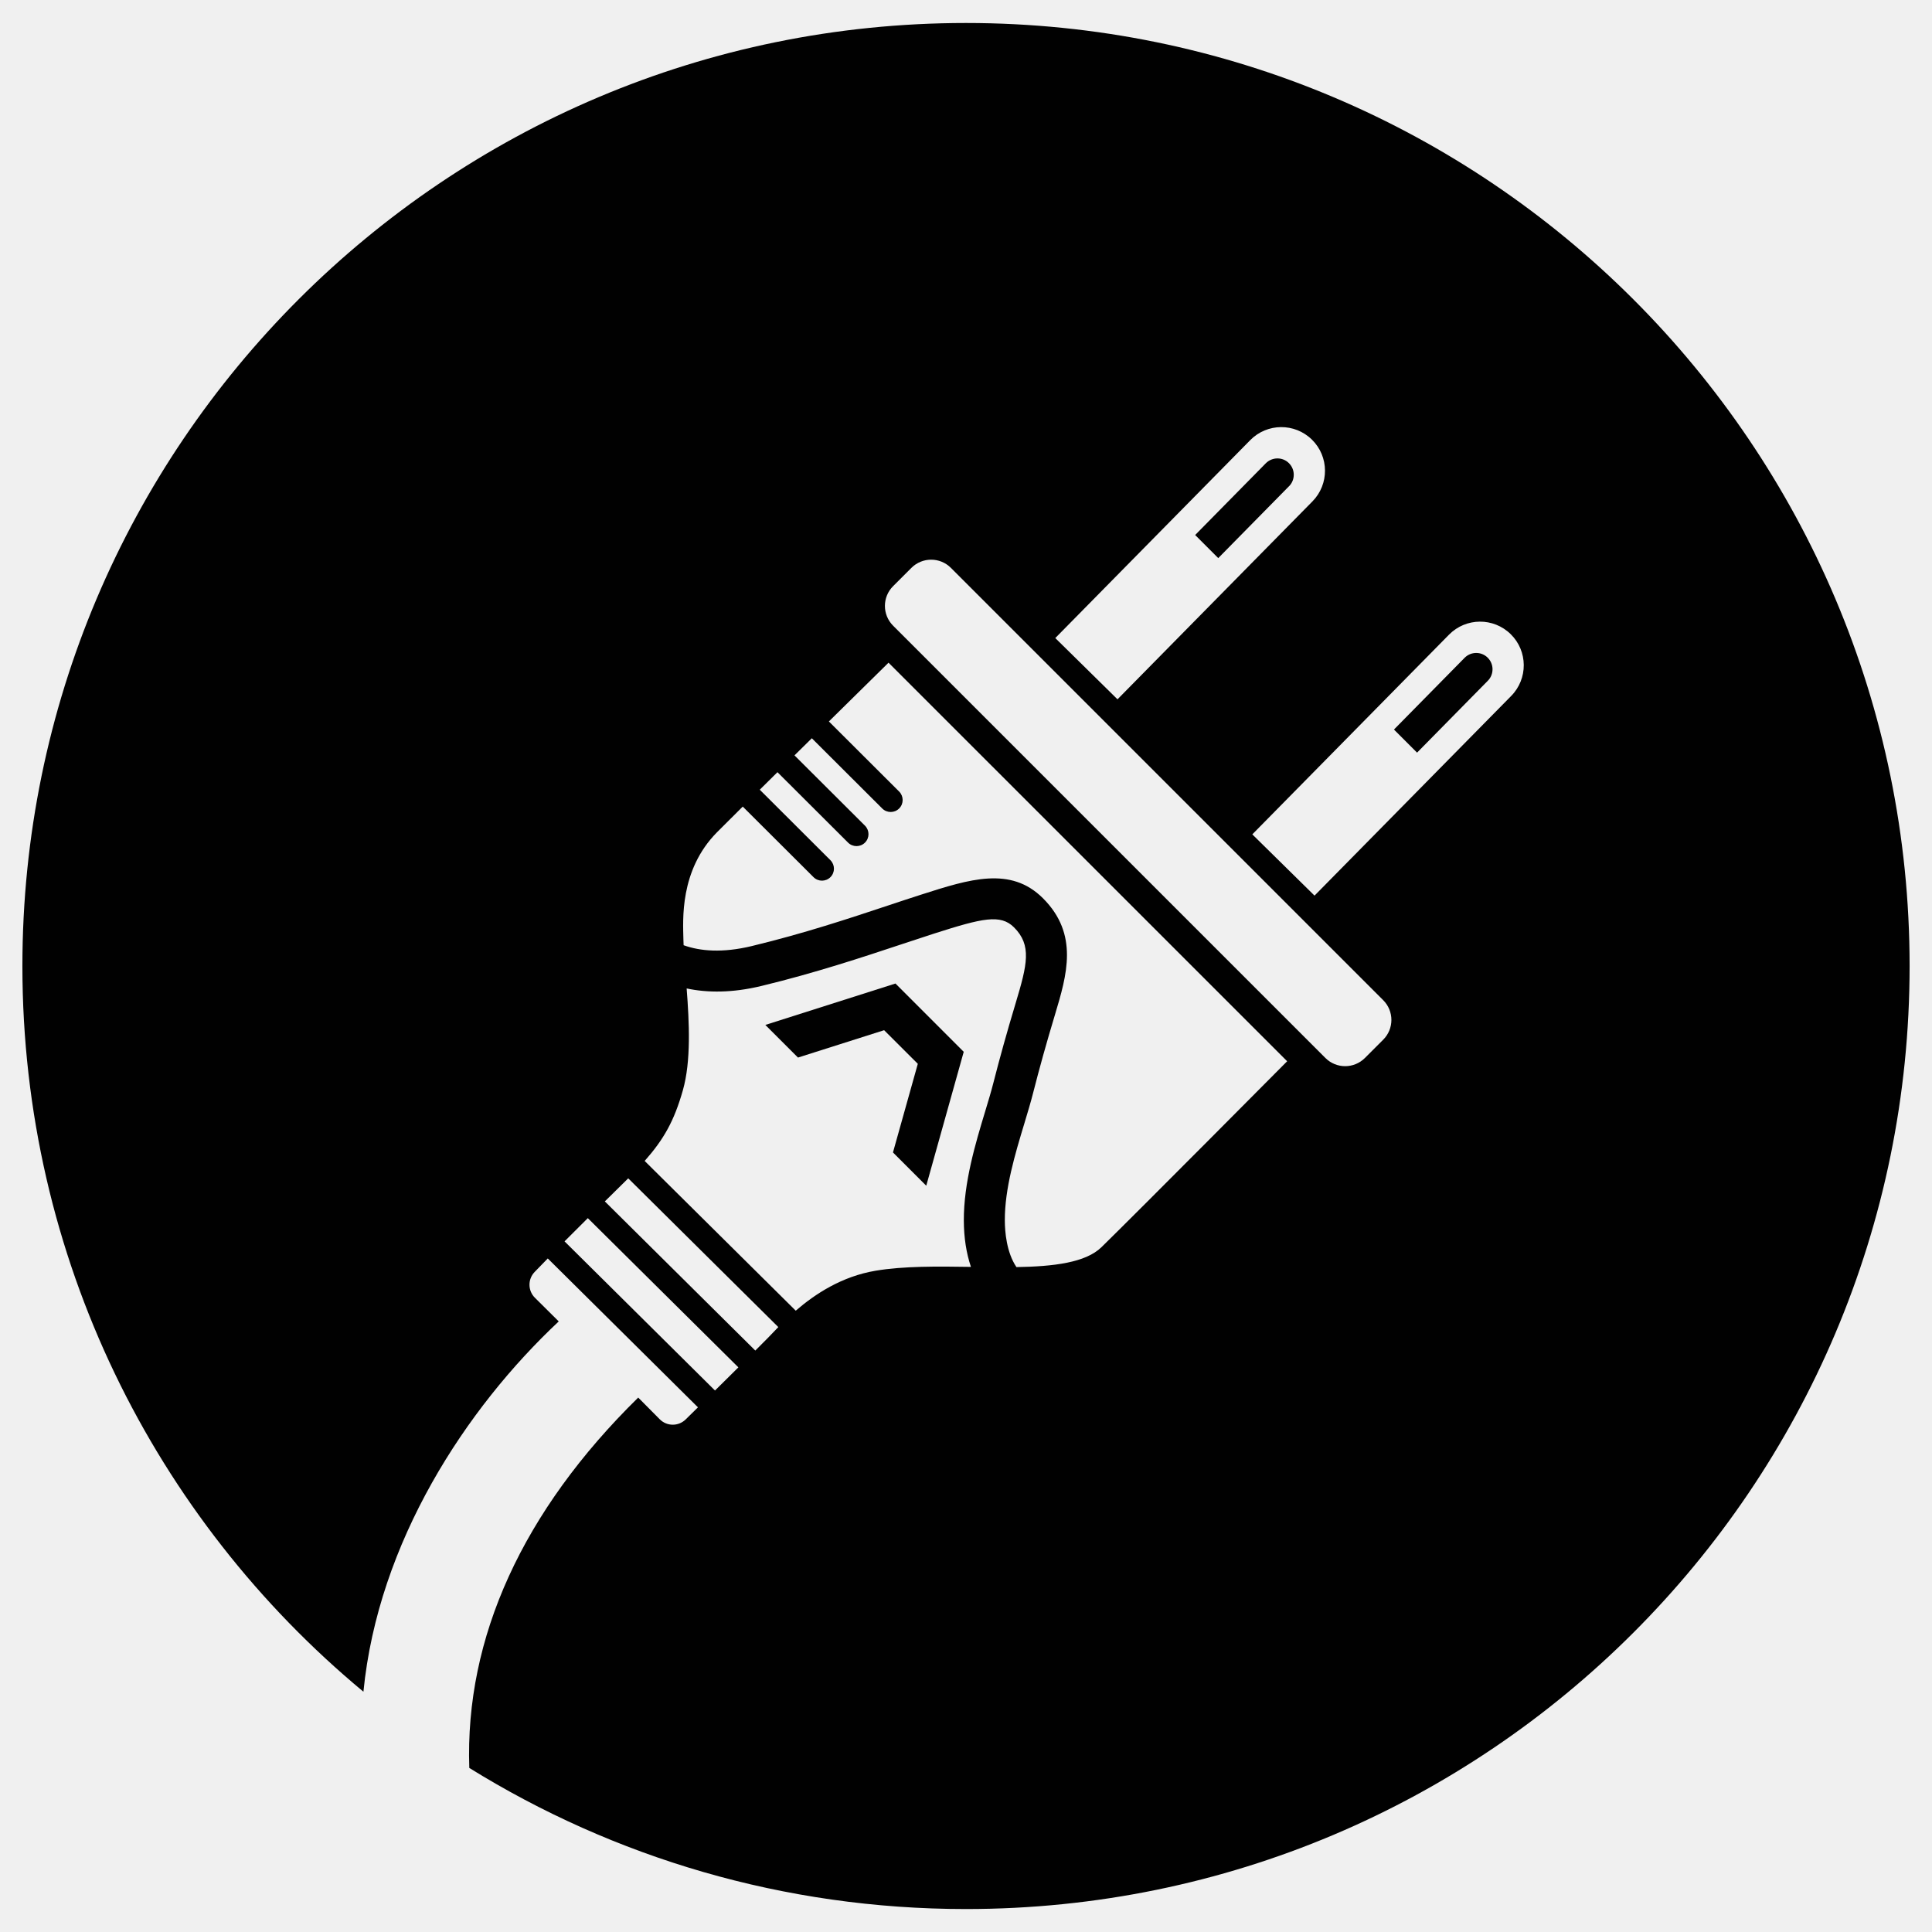
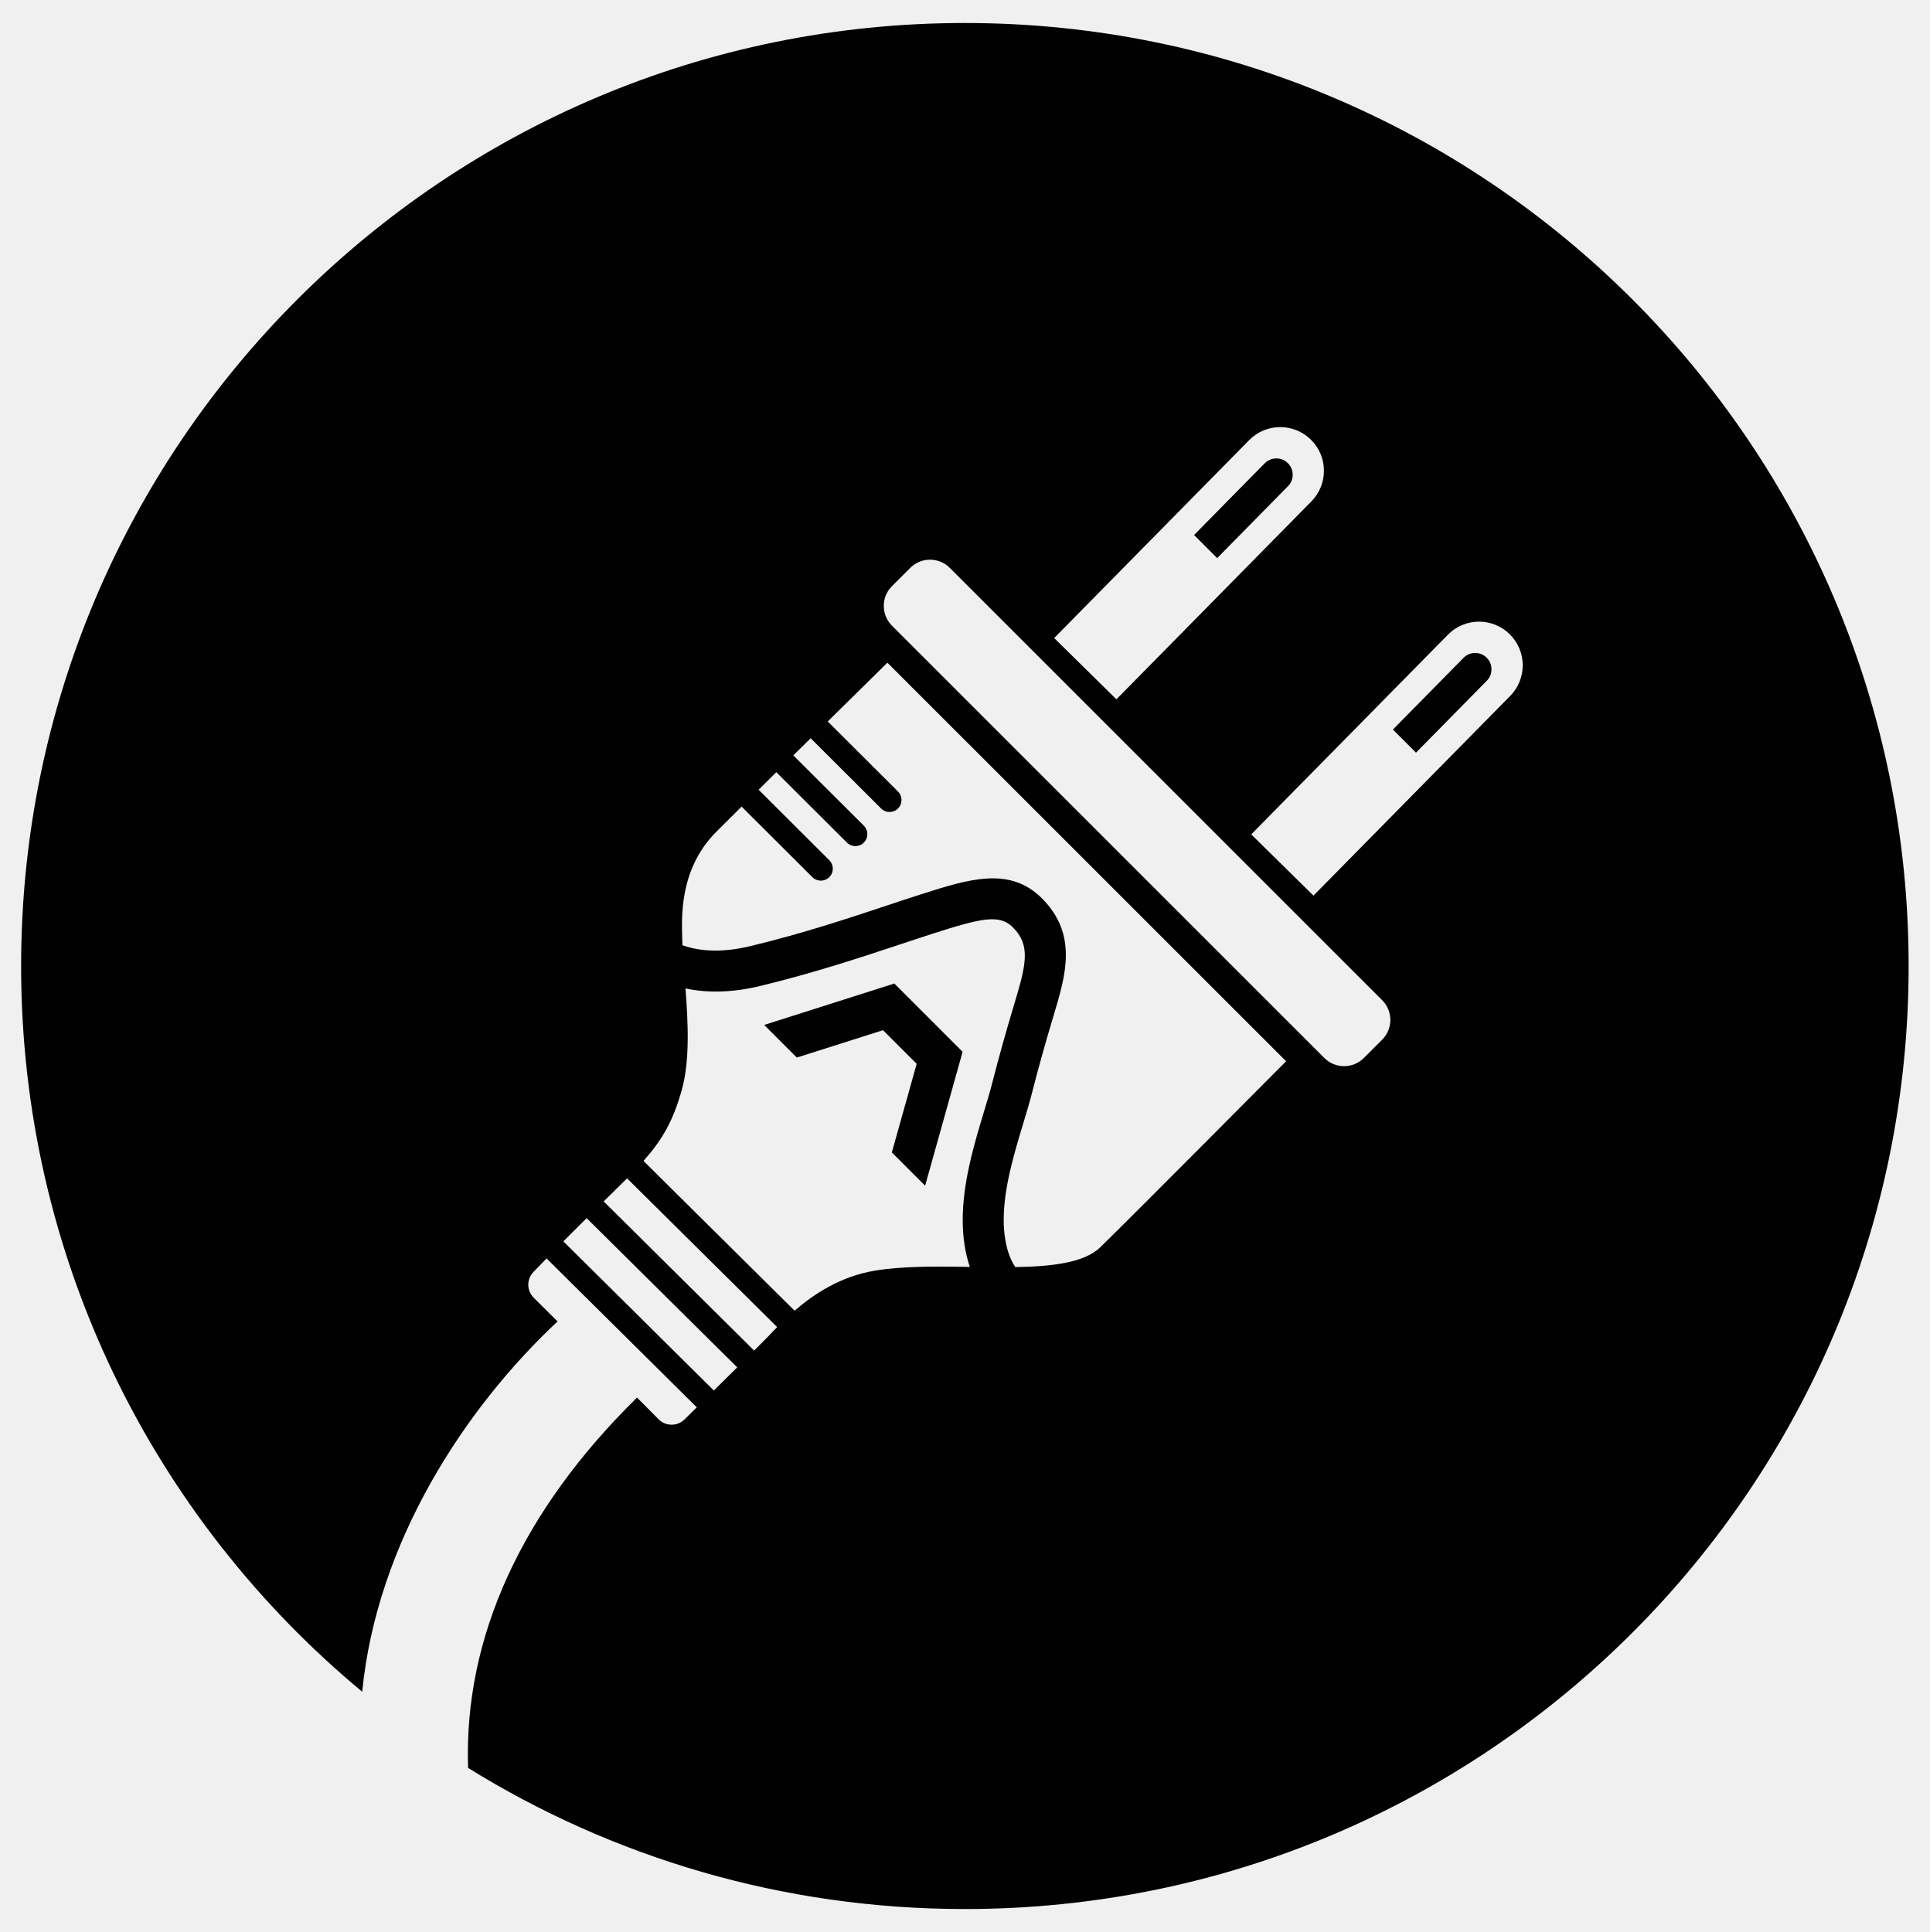
- <svg xmlns="http://www.w3.org/2000/svg" version="1.1" width="1000" height="1000">
-   <style>
-     #light-icon {
-       display: inline;
-     }
-     #dark-icon {
-       display: none;
-     }
- 
-     @media (prefers-color-scheme: dark) {
-       #light-icon {
-         display: none;
-       }
-       #dark-icon {
-         display: inline;
-       }
-     }
-   </style>
-   <g id="light-icon">
-     <svg version="1.1" width="1000" height="1000">
-       <g>
-         <g transform="matrix(1.768347,0,0,1.768347,0.66313,0)">
-           <svg version="1.1" width="564.75" height="565.5">
-             <svg id="Layer_1" data-name="Layer 1" viewBox="0 0 564.75 565.5">
-               <defs>
-                 <style>
+ <svg xmlns="http://www.w3.org/2000/svg" version="1.1" width="564.75" height="565.5">
+   <svg id="SvgjsSvg1037" data-name="Layer 1" viewBox="0 0 564.75 565.5">
+     <defs>
+       <style>
      .cls-1 {
        fill: #010101;
      }
    </style>
-               </defs>
-               <path class="cls-1" d="M431.72,191.12c-1.29,0-2.5.51-3.41,1.43l-20.67,20.99,6.76,6.76,20.72-21.05c.9-.91,1.38-2.11,1.37-3.39s-.52-2.47-1.43-3.37c-.9-.89-2.09-1.37-3.35-1.37Z" />
-               <path class="cls-1" d="M376.94,142.31c.9-.91,1.38-2.11,1.37-3.39s-.52-2.47-1.43-3.37c-.9-.89-2.09-1.37-3.35-1.37s-2.5.51-3.41,1.43l-20.67,20.99,6.76,6.76,20.72-21.05Z" />
-               <polygon class="cls-1" points="223.64 300 233.2 309.55 258.41 301.54 268.27 311.38 261 337.32 270.74 347.06 281.71 307.87 261.73 287.88 223.64 300" />
-               <path class="cls-1" d="M282.38,6.73C129.84,6.73,6.18,130.31,6.18,282.76c0,85.42,38.83,161.79,99.82,212.41,4.31-43.84,30.08-83.01,57.17-108.39l-6.96-6.91c-2.1-2.07-2.14-5.44-.1-7.56,1.07-1.11,2.36-2.44,3.85-3.96l43.96,43.58c-1.32,1.3-2.54,2.5-3.59,3.53-2.12,2.09-5.52,2.07-7.61-.05l-6.29-6.34c-33.76,33.15-50.76,70.26-49.44,108.41,42.23,26.18,92.04,41.3,145.39,41.3,152.53,0,276.19-123.58,276.19-276.02S434.91,6.73,282.38,6.73ZM365.57,128.83c4.95-5.03,13.04-5.09,18.07-.14h0c5.03,4.95,5.09,13.04.14,18.07l-57.06,57.93-18.21-17.93,57.06-57.93ZM208.9,407l-44.03-43.65c2.06-2.08,4.34-4.36,6.81-6.8l44.07,43.68c-2.18,2.16-4.54,4.5-6.84,6.77ZM224.27,391.73c-.74.76-1.99,2.01-3.57,3.58l-44.04-43.66c.49-.48.98-.95,1.47-1.44,1.98-1.93,3.75-3.67,5.38-5.31l43.93,43.54c-1.27,1.29-2.33,2.43-3.17,3.29ZM287.97,325.36c-2.8,9.26-6.28,20.77-6.23,31.93.02,5.05.75,9.58,2.08,13.53-9.72-.15-19.64-.26-27.89,1.12-9.96,1.67-17.77,6.85-23.39,11.7l-44.22-43.83c5.61-6.35,8.63-11.7,11.18-20.68,2.44-8.59,1.87-19.87,1.11-29.81,6.1,1.3,13.37,1.33,21.9-.73,15.75-3.81,29.65-8.43,40.82-12.14,3.44-1.14,6.69-2.22,9.83-3.23,14.05-4.49,19.32-5.71,23.26-1.79,5.27,5.25,3.88,10.89.51,22.12l-.08.27c-2.55,8.48-4.54,15.63-6.47,23.17-.63,2.5-1.5,5.35-2.41,8.37ZM322.04,365.04c-4.65,4.55-14.01,5.66-24.9,5.84-2.92-4.31-3.39-10.39-3.4-13.65-.04-9.36,3.02-19.48,5.72-28.41.95-3.15,1.85-6.13,2.55-8.88,1.88-7.37,3.83-14.37,6.33-22.68l.08-.27c3.47-11.56,7.06-23.52-3.53-34.08-9.45-9.42-21.47-5.58-35.45-1.11-3.11.99-6.41,2.09-9.9,3.25-11.52,3.83-24.58,8.17-39.85,11.86-8.66,2.09-15.15,1.49-19.97-.24-.02-.57-.05-1.14-.06-1.68-.1-5.48-1.23-20.22,9.85-31.4,1.65-1.67,4.29-4.3,7.52-7.5l20.72,20.66c.68.68,1.58,1.02,2.47,1.02s1.79-.34,2.48-1.03c1.37-1.37,1.36-3.58,0-4.95l-20.69-20.64c1.66-1.64,3.4-3.36,5.18-5.13l20.67,20.62c.68.68,1.58,1.02,2.47,1.02s1.79-.34,2.48-1.03c1.37-1.37,1.36-3.58,0-4.95l-20.64-20.58c1.69-1.67,3.4-3.35,5.08-5.01l20.61,20.56c.68.68,1.58,1.02,2.47,1.02s1.79-.34,2.48-1.03c1.37-1.37,1.36-3.58,0-4.95l-20.57-20.52c9.61-9.47,17.46-17.2,17.46-17.2l116.68,116.66s-42.66,42.98-54.32,54.39ZM404.49,304.32l-5.35,5.35c-3.2,3.2-8.38,3.2-11.57,0l-126.53-126.53c-3.2-3.2-3.2-8.38,0-11.57l5.35-5.35c3.2-3.2,8.38-3.2,11.57,0l126.53,126.53c3.2,3.2,3.2,8.38,0,11.57ZM441.96,203.7l-57.57,58.45-18.21-17.93,57.57-58.45c4.95-5.03,13.04-5.09,18.07-.14h0c5.03,4.95,5.09,13.04.14,18.07Z" />
-             </svg>
-           </svg>
-         </g>
-       </g>
-     </svg>
-   </g>
-   <g id="dark-icon">
-     <svg version="1.1" width="1000" height="1000">
-       <g clip-path="url(#SvgjsClipPath1009)">
-         <rect width="1000" height="1000" fill="#ffffff" />
-         <g transform="matrix(1.414677,0,0,1.414677,100.5305,100)">
-           <svg version="1.1" width="564.75" height="565.5">
-             <svg id="Layer_1" data-name="Layer 1" viewBox="0 0 564.75 565.5">
-               <defs>
-                 <style>
-       .cls-1 {
-         fill: #010101;
-       }
-     </style>
-                 <clipPath id="SvgjsClipPath1009">
-                   <rect width="1000" height="1000" x="0" y="0" rx="500" ry="500" />
-                 </clipPath>
-               </defs>
-               <path class="cls-1" d="M431.72,191.12c-1.29,0-2.5.51-3.41,1.43l-20.67,20.99,6.76,6.76,20.72-21.05c.9-.91,1.38-2.11,1.37-3.39s-.52-2.47-1.43-3.37c-.9-.89-2.09-1.37-3.35-1.37Z" />
-               <path class="cls-1" d="M376.94,142.31c.9-.91,1.38-2.11,1.37-3.39s-.52-2.47-1.43-3.37c-.9-.89-2.09-1.37-3.35-1.37s-2.5.51-3.41,1.43l-20.67,20.99,6.76,6.76,20.72-21.05Z" />
-               <polygon class="cls-1" points="223.64 300 233.2 309.55 258.41 301.54 268.27 311.38 261 337.32 270.74 347.06 281.71 307.87 261.73 287.88 223.64 300" />
-               <path class="cls-1" d="M282.38,6.73C129.84,6.73,6.18,130.31,6.18,282.76c0,85.42,38.83,161.79,99.82,212.41,4.31-43.84,30.08-83.01,57.17-108.39l-6.96-6.91c-2.1-2.07-2.14-5.44-.1-7.56,1.07-1.11,2.36-2.44,3.85-3.96l43.96,43.58c-1.32,1.3-2.54,2.5-3.59,3.53-2.12,2.09-5.52,2.07-7.61-.05l-6.29-6.34c-33.76,33.15-50.76,70.26-49.44,108.41,42.23,26.18,92.04,41.3,145.39,41.3,152.53,0,276.19-123.58,276.19-276.02S434.91,6.73,282.38,6.73ZM365.57,128.83c4.95-5.03,13.04-5.09,18.07-.14h0c5.03,4.95,5.09,13.04.14,18.07l-57.06,57.93-18.21-17.93,57.06-57.93ZM208.9,407l-44.03-43.65c2.06-2.08,4.34-4.36,6.81-6.8l44.07,43.68c-2.18,2.16-4.54,4.5-6.84,6.77ZM224.27,391.73c-.74.76-1.99,2.01-3.57,3.58l-44.04-43.66c.49-.48.98-.95,1.47-1.44,1.98-1.93,3.75-3.67,5.38-5.31l43.93,43.54c-1.27,1.29-2.33,2.43-3.17,3.29ZM287.97,325.36c-2.8,9.26-6.28,20.77-6.23,31.93.02,5.05.75,9.58,2.08,13.53-9.72-.15-19.64-.26-27.89,1.12-9.96,1.67-17.77,6.85-23.39,11.7l-44.22-43.83c5.61-6.35,8.63-11.7,11.18-20.68,2.44-8.59,1.87-19.87,1.11-29.81,6.1,1.3,13.37,1.33,21.9-.73,15.75-3.81,29.65-8.43,40.82-12.14,3.44-1.14,6.69-2.22,9.83-3.23,14.05-4.49,19.32-5.71,23.26-1.79,5.27,5.25,3.88,10.89.51,22.12l-.08.27c-2.55,8.48-4.54,15.63-6.47,23.17-.63,2.5-1.5,5.35-2.41,8.37ZM322.04,365.04c-4.65,4.55-14.01,5.66-24.9,5.84-2.92-4.31-3.39-10.39-3.4-13.65-.04-9.36,3.02-19.48,5.72-28.41.95-3.15,1.85-6.13,2.55-8.88,1.88-7.37,3.83-14.37,6.33-22.68l.08-.27c3.47-11.56,7.06-23.52-3.53-34.08-9.45-9.42-21.47-5.58-35.45-1.11-3.11.99-6.41,2.09-9.9,3.25-11.52,3.83-24.58,8.17-39.85,11.86-8.66,2.09-15.15,1.49-19.97-.24-.02-.57-.05-1.14-.06-1.68-.1-5.48-1.23-20.22,9.85-31.4,1.65-1.67,4.29-4.3,7.52-7.5l20.72,20.66c.68.68,1.58,1.02,2.47,1.02s1.79-.34,2.48-1.03c1.37-1.37,1.36-3.58,0-4.95l-20.69-20.64c1.66-1.64,3.4-3.36,5.18-5.13l20.67,20.62c.68.68,1.58,1.02,2.47,1.02s1.79-.34,2.48-1.03c1.37-1.37,1.36-3.58,0-4.95l-20.64-20.58c1.69-1.67,3.4-3.35,5.08-5.01l20.61,20.56c.68.68,1.58,1.02,2.47,1.02s1.79-.34,2.48-1.03c1.37-1.37,1.36-3.58,0-4.95l-20.57-20.52c9.61-9.47,17.46-17.2,17.46-17.2l116.68,116.66s-42.66,42.98-54.32,54.39ZM404.49,304.32l-5.35,5.35c-3.2,3.2-8.38,3.2-11.57,0l-126.53-126.53c-3.2-3.2-3.2-8.38,0-11.57l5.35-5.35c3.2-3.2,8.38-3.2,11.57,0l126.53,126.53c3.2,3.2,3.2,8.38,0,11.57ZM441.96,203.7l-57.57,58.45-18.21-17.93,57.57-58.45c4.95-5.03,13.04-5.09,18.07-.14h0c5.03,4.95,5.09,13.04.14,18.07Z" />
-             </svg>
-           </svg>
-         </g>
-       </g>
-     </svg>
-   </g>
+     </defs>
+     <path class="cls-1" d="M431.72,191.12c-1.29,0-2.5.51-3.41,1.43l-20.67,20.99,6.76,6.76,20.72-21.05c.9-.91,1.38-2.11,1.37-3.39s-.52-2.47-1.43-3.37c-.9-.89-2.09-1.37-3.35-1.37Z" />
+     <path class="cls-1" d="M376.94,142.31c.9-.91,1.38-2.11,1.37-3.39s-.52-2.47-1.43-3.37c-.9-.89-2.09-1.37-3.35-1.37s-2.5.51-3.41,1.43l-20.67,20.99,6.76,6.76,20.72-21.05Z" />
+     <polygon class="cls-1" points="223.64 300 233.2 309.55 258.41 301.54 268.27 311.38 261 337.32 270.74 347.06 281.71 307.87 261.73 287.88 223.64 300" />
+     <path class="cls-1" d="M282.38,6.73C129.84,6.73,6.18,130.31,6.18,282.76c0,85.42,38.83,161.79,99.82,212.41,4.31-43.84,30.08-83.01,57.17-108.39l-6.96-6.91c-2.1-2.07-2.14-5.44-.1-7.56,1.07-1.11,2.36-2.44,3.85-3.96l43.96,43.58c-1.32,1.3-2.54,2.5-3.59,3.53-2.12,2.09-5.52,2.07-7.61-.05l-6.29-6.34c-33.76,33.15-50.76,70.26-49.44,108.41,42.23,26.18,92.04,41.3,145.39,41.3,152.53,0,276.19-123.58,276.19-276.02S434.91,6.73,282.38,6.73ZM365.57,128.83c4.95-5.03,13.04-5.09,18.07-.14h0c5.03,4.95,5.09,13.04.14,18.07l-57.06,57.93-18.21-17.93,57.06-57.93ZM208.9,407l-44.03-43.65c2.06-2.08,4.34-4.36,6.81-6.8l44.07,43.68c-2.18,2.16-4.54,4.5-6.84,6.77ZM224.27,391.73c-.74.76-1.99,2.01-3.57,3.58l-44.04-43.66c.49-.48.98-.95,1.47-1.44,1.98-1.93,3.75-3.67,5.38-5.31l43.93,43.54c-1.27,1.29-2.33,2.43-3.17,3.29ZM287.97,325.36c-2.8,9.26-6.28,20.77-6.23,31.93.02,5.05.75,9.58,2.08,13.53-9.72-.15-19.64-.26-27.89,1.12-9.96,1.67-17.77,6.85-23.39,11.7l-44.22-43.83c5.61-6.35,8.63-11.7,11.18-20.68,2.44-8.59,1.87-19.87,1.11-29.81,6.1,1.3,13.37,1.33,21.9-.73,15.75-3.81,29.65-8.43,40.82-12.14,3.44-1.14,6.69-2.22,9.83-3.23,14.05-4.49,19.32-5.71,23.26-1.79,5.27,5.25,3.88,10.89.51,22.12l-.08.27c-2.55,8.48-4.54,15.63-6.47,23.17-.63,2.5-1.5,5.35-2.41,8.37ZM322.04,365.04c-4.65,4.55-14.01,5.66-24.9,5.84-2.92-4.31-3.39-10.39-3.4-13.65-.04-9.36,3.02-19.48,5.72-28.41.95-3.15,1.85-6.13,2.55-8.88,1.88-7.37,3.83-14.37,6.33-22.68l.08-.27c3.47-11.56,7.06-23.52-3.53-34.08-9.45-9.42-21.47-5.58-35.45-1.11-3.11.99-6.41,2.09-9.9,3.25-11.52,3.83-24.58,8.17-39.85,11.86-8.66,2.09-15.15,1.49-19.97-.24-.02-.57-.05-1.14-.06-1.68-.1-5.48-1.23-20.22,9.85-31.4,1.65-1.67,4.29-4.3,7.52-7.5l20.72,20.66c.68.68,1.58,1.02,2.47,1.02s1.79-.34,2.48-1.03c1.37-1.37,1.36-3.58,0-4.95l-20.69-20.64c1.66-1.64,3.4-3.36,5.18-5.13l20.67,20.62c.68.68,1.58,1.02,2.47,1.02s1.79-.34,2.48-1.03c1.37-1.37,1.36-3.58,0-4.95l-20.64-20.58c1.69-1.67,3.4-3.35,5.08-5.01l20.61,20.56c.68.68,1.58,1.02,2.47,1.02s1.79-.34,2.48-1.03c1.37-1.37,1.36-3.58,0-4.95l-20.57-20.52c9.61-9.47,17.46-17.2,17.46-17.2l116.68,116.66s-42.66,42.98-54.32,54.39ZM404.49,304.32l-5.35,5.35c-3.2,3.2-8.38,3.2-11.57,0l-126.53-126.53c-3.2-3.2-3.2-8.38,0-11.57l5.35-5.35c3.2-3.2,8.38-3.2,11.57,0l126.53,126.53c3.2,3.2,3.2,8.38,0,11.57ZM441.96,203.7l-57.57,58.45-18.21-17.93,57.57-58.45c4.95-5.03,13.04-5.09,18.07-.14h0c5.03,4.95,5.09,13.04.14,18.07Z" />
+   </svg>
+   <style>@media (prefers-color-scheme: light) { :root { filter: none; } }
+ @media (prefers-color-scheme: dark) { :root { filter: none; } }
+ </style>
</svg>
